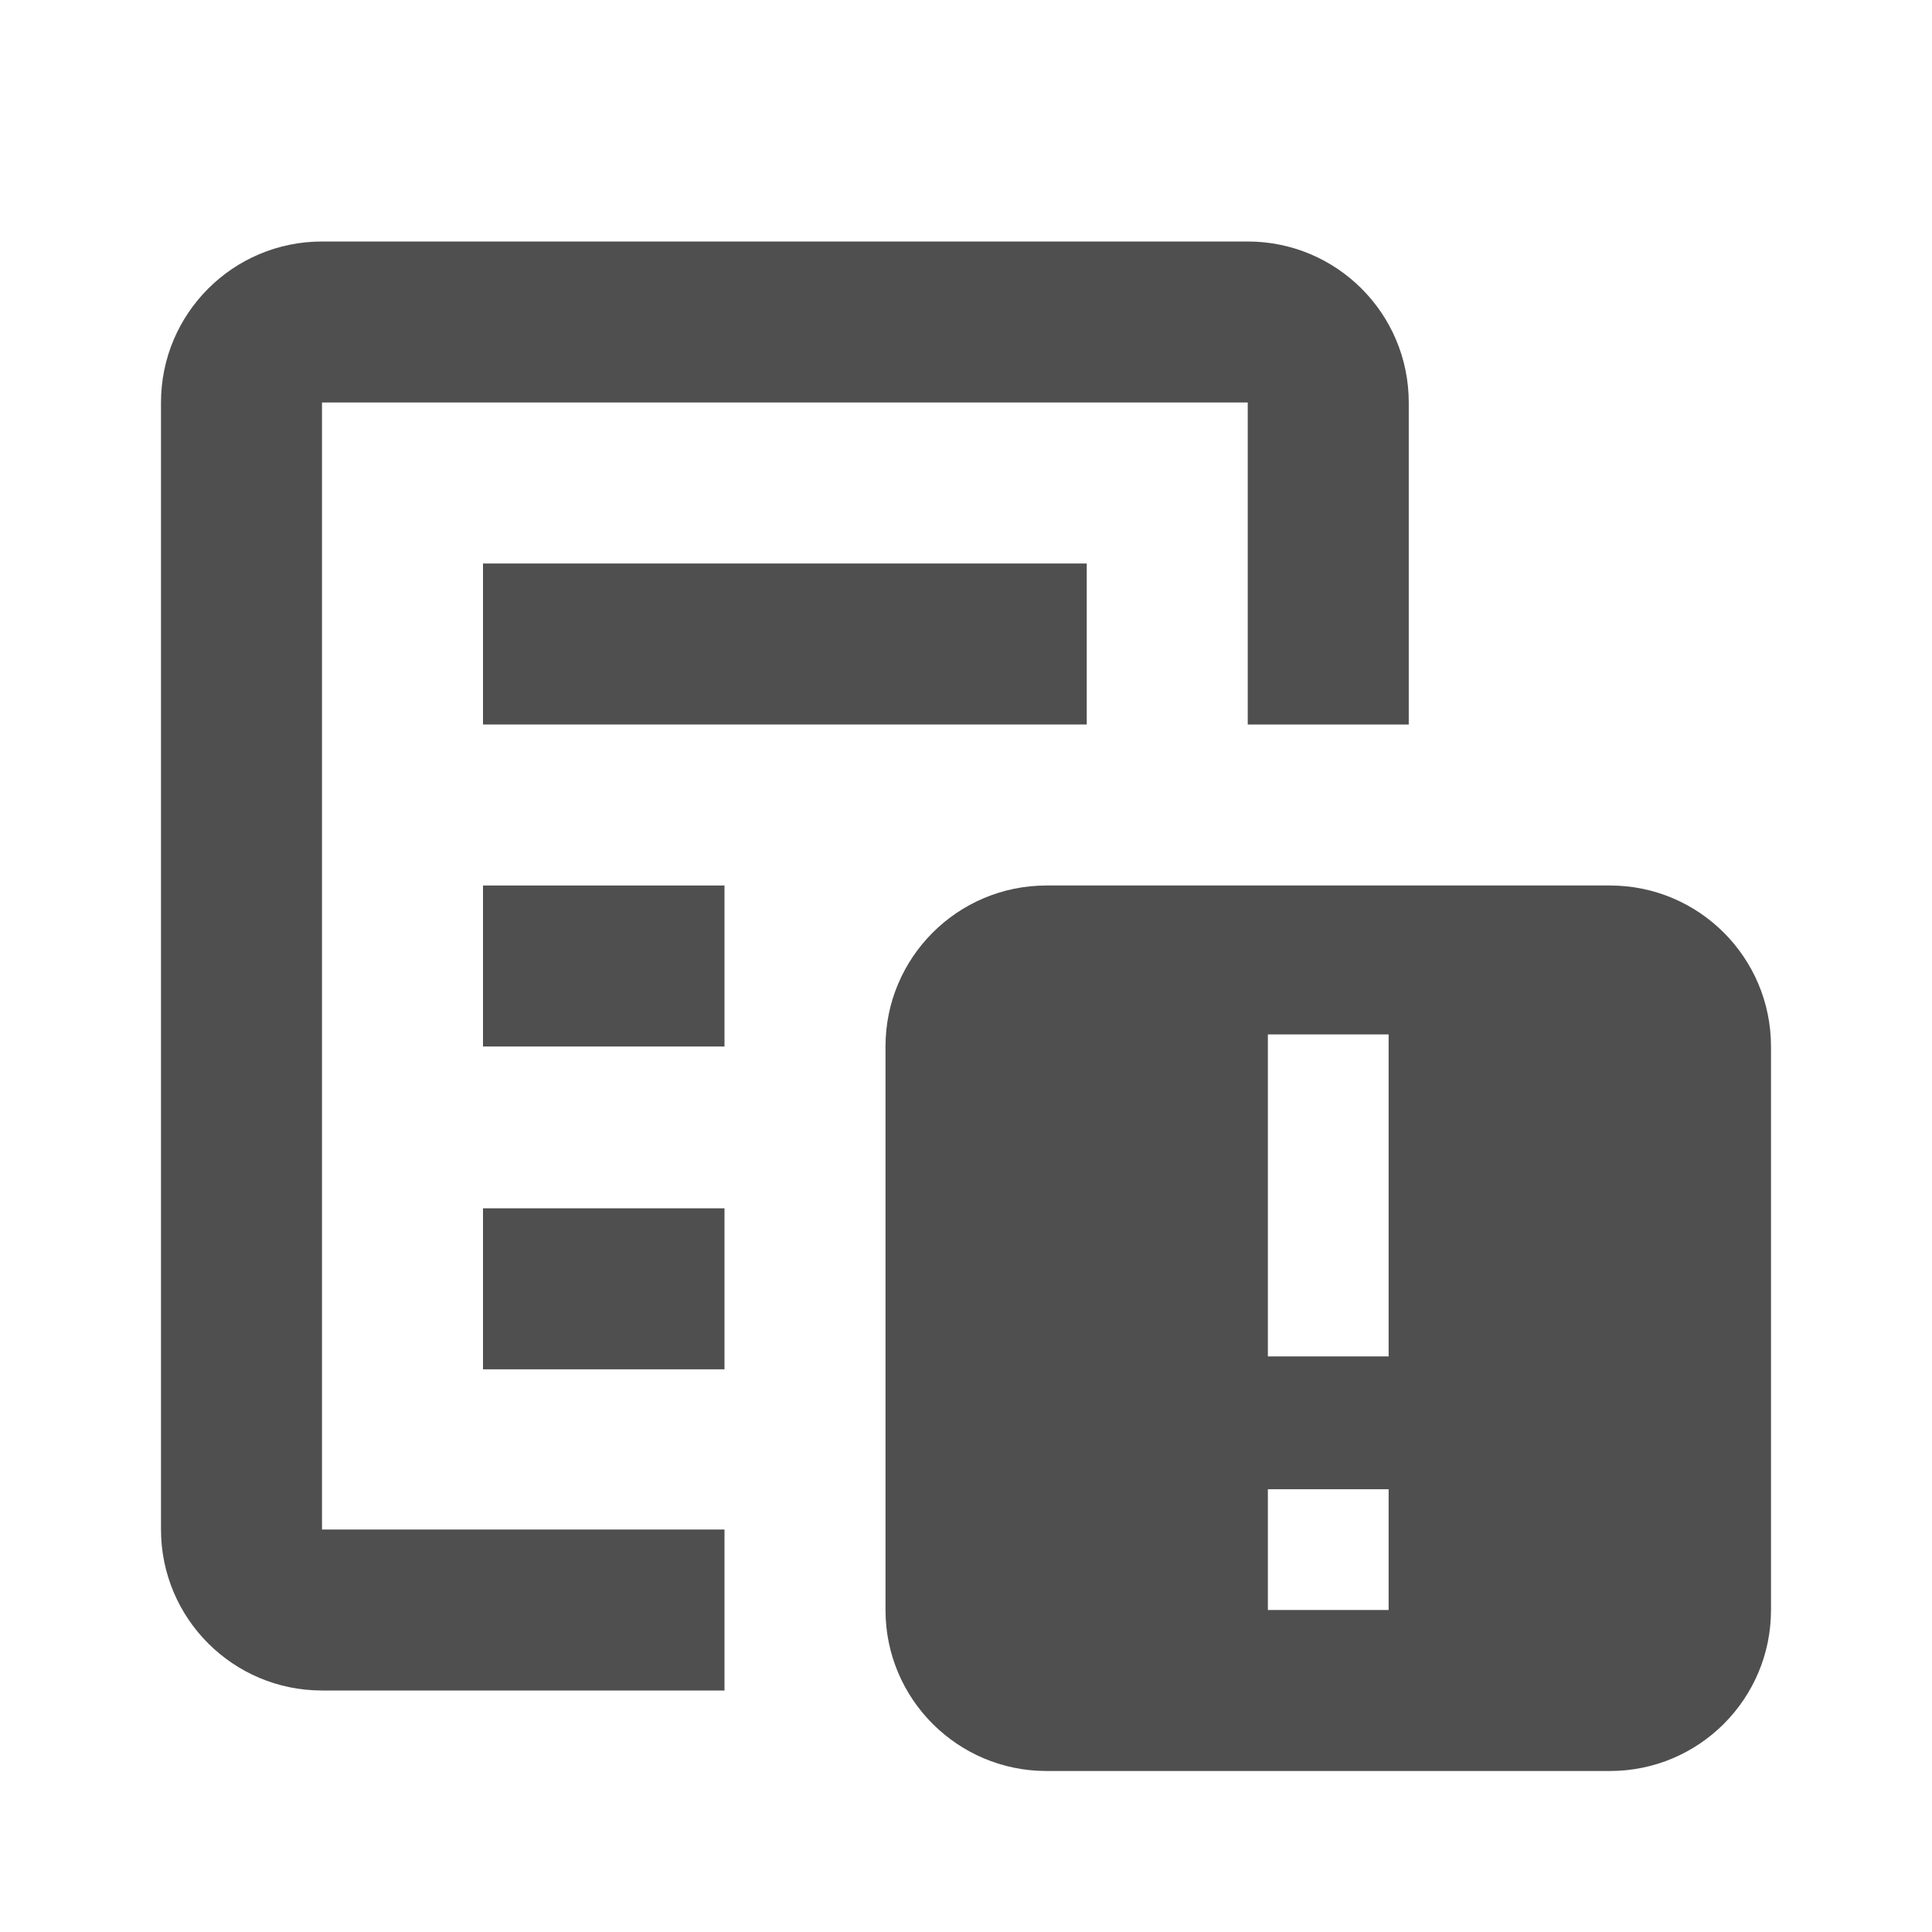
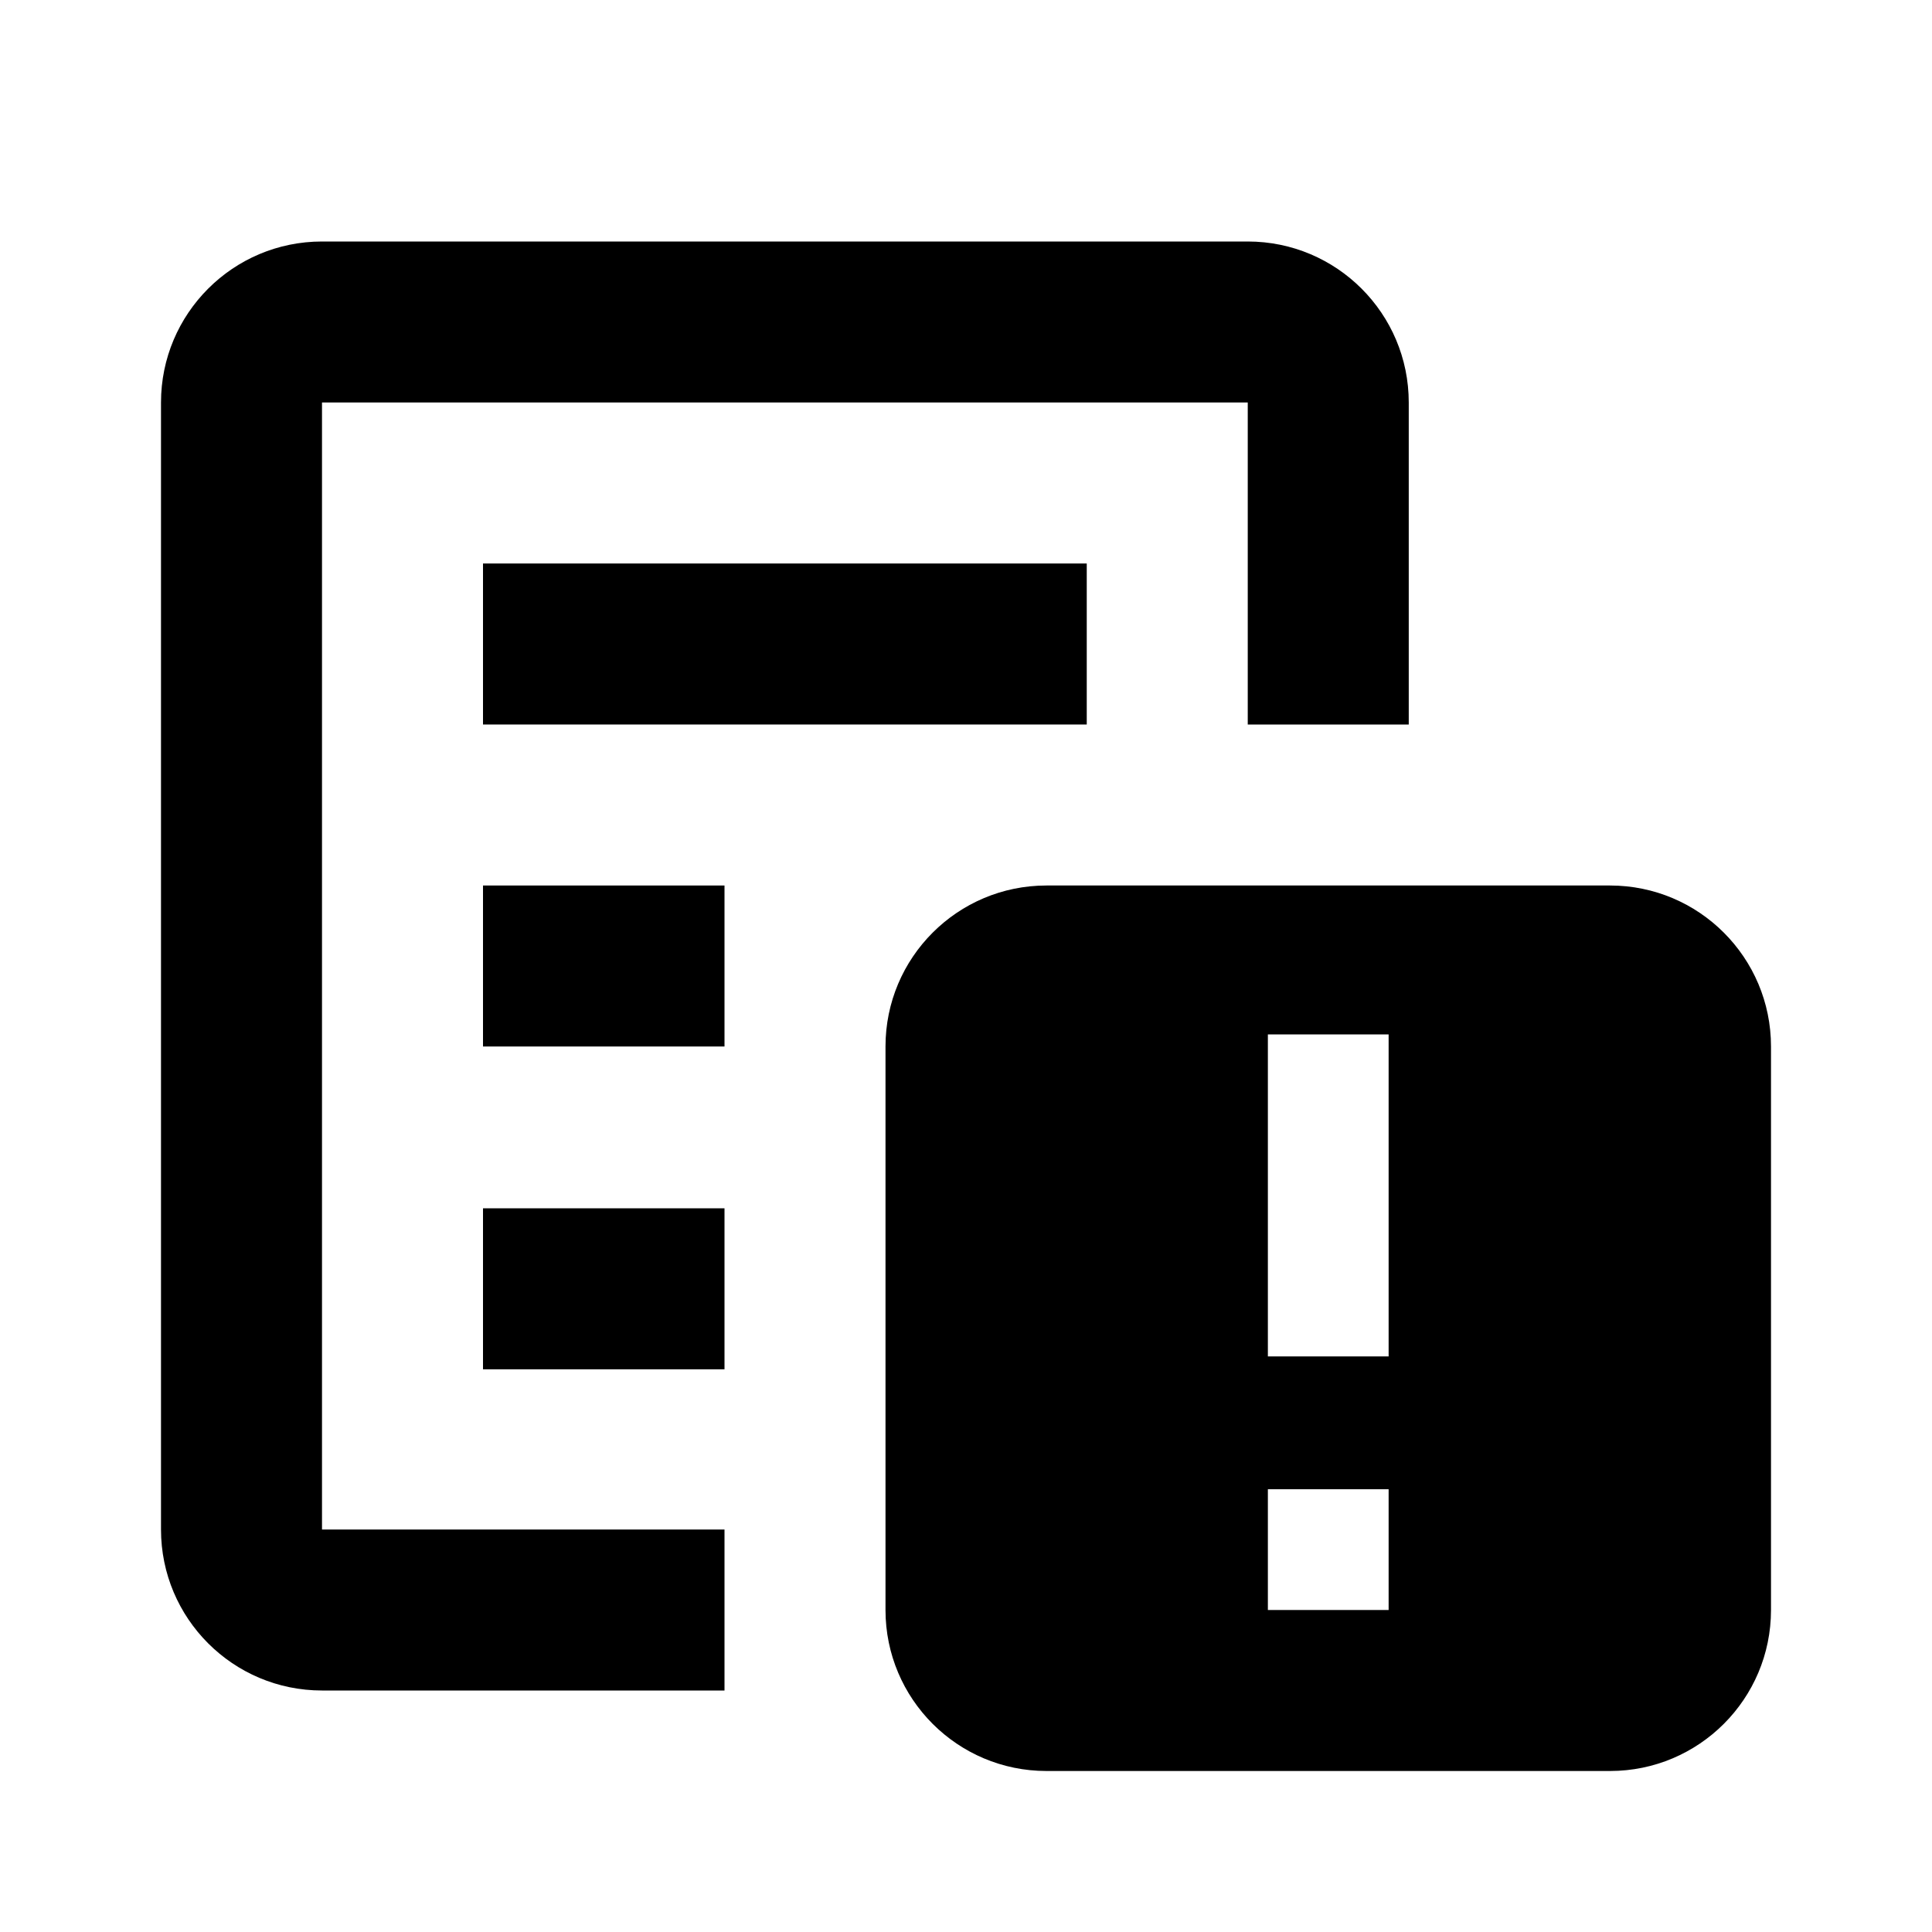
- <svg xmlns="http://www.w3.org/2000/svg" id="Layer_1" data-name="Layer 1" viewBox="0 0 24 24">
-   <defs>
-     <style>.cls-1{fill:#4f4f4f;}</style>
-   </defs>
-   <path class="cls-1" d="M4,19V5H15.5V9h2V5a2,2,0,0,0-2-2H4A2,2,0,0,0,2,5V19a2,2,0,0,0,2,2H9V19H4Z" />
-   <path class="cls-1" d="M20,11H13a2,2,0,0,0-2,2v7a2,2,0,0,0,2,2h7a2,2,0,0,0,2-2V13A2,2,0,0,0,20,11Zm-2.75,9h-1.5V18.5h1.5Zm0-3.15h-1.5v-4h1.5Z" />
-   <rect class="cls-1" x="6" y="15.01" width="3" height="2" />
-   <rect class="cls-1" x="6" y="11" width="3" height="2" />
-   <rect class="cls-1" x="6" y="7" width="7.5" height="2" />
+ <svg xmlns="http://www.w3.org/2000/svg" viewBox="0 0 24 24">
+   <path d="M4,19V5H15.5V9h2V5a2,2,0,0,0-2-2H4A2,2,0,0,0,2,5V19a2,2,0,0,0,2,2H9V19H4Z" />
+   <path d="M20,11H13a2,2,0,0,0-2,2v7a2,2,0,0,0,2,2h7a2,2,0,0,0,2-2V13A2,2,0,0,0,20,11Zm-2.75,9h-1.5V18.5h1.5Zm0-3.15h-1.5v-4h1.5Z" />
+   <rect x="6" y="15.01" width="3" height="2" />
+   <rect x="6" y="11" width="3" height="2" />
+   <rect x="6" y="7" width="7.5" height="2" />
</svg>
